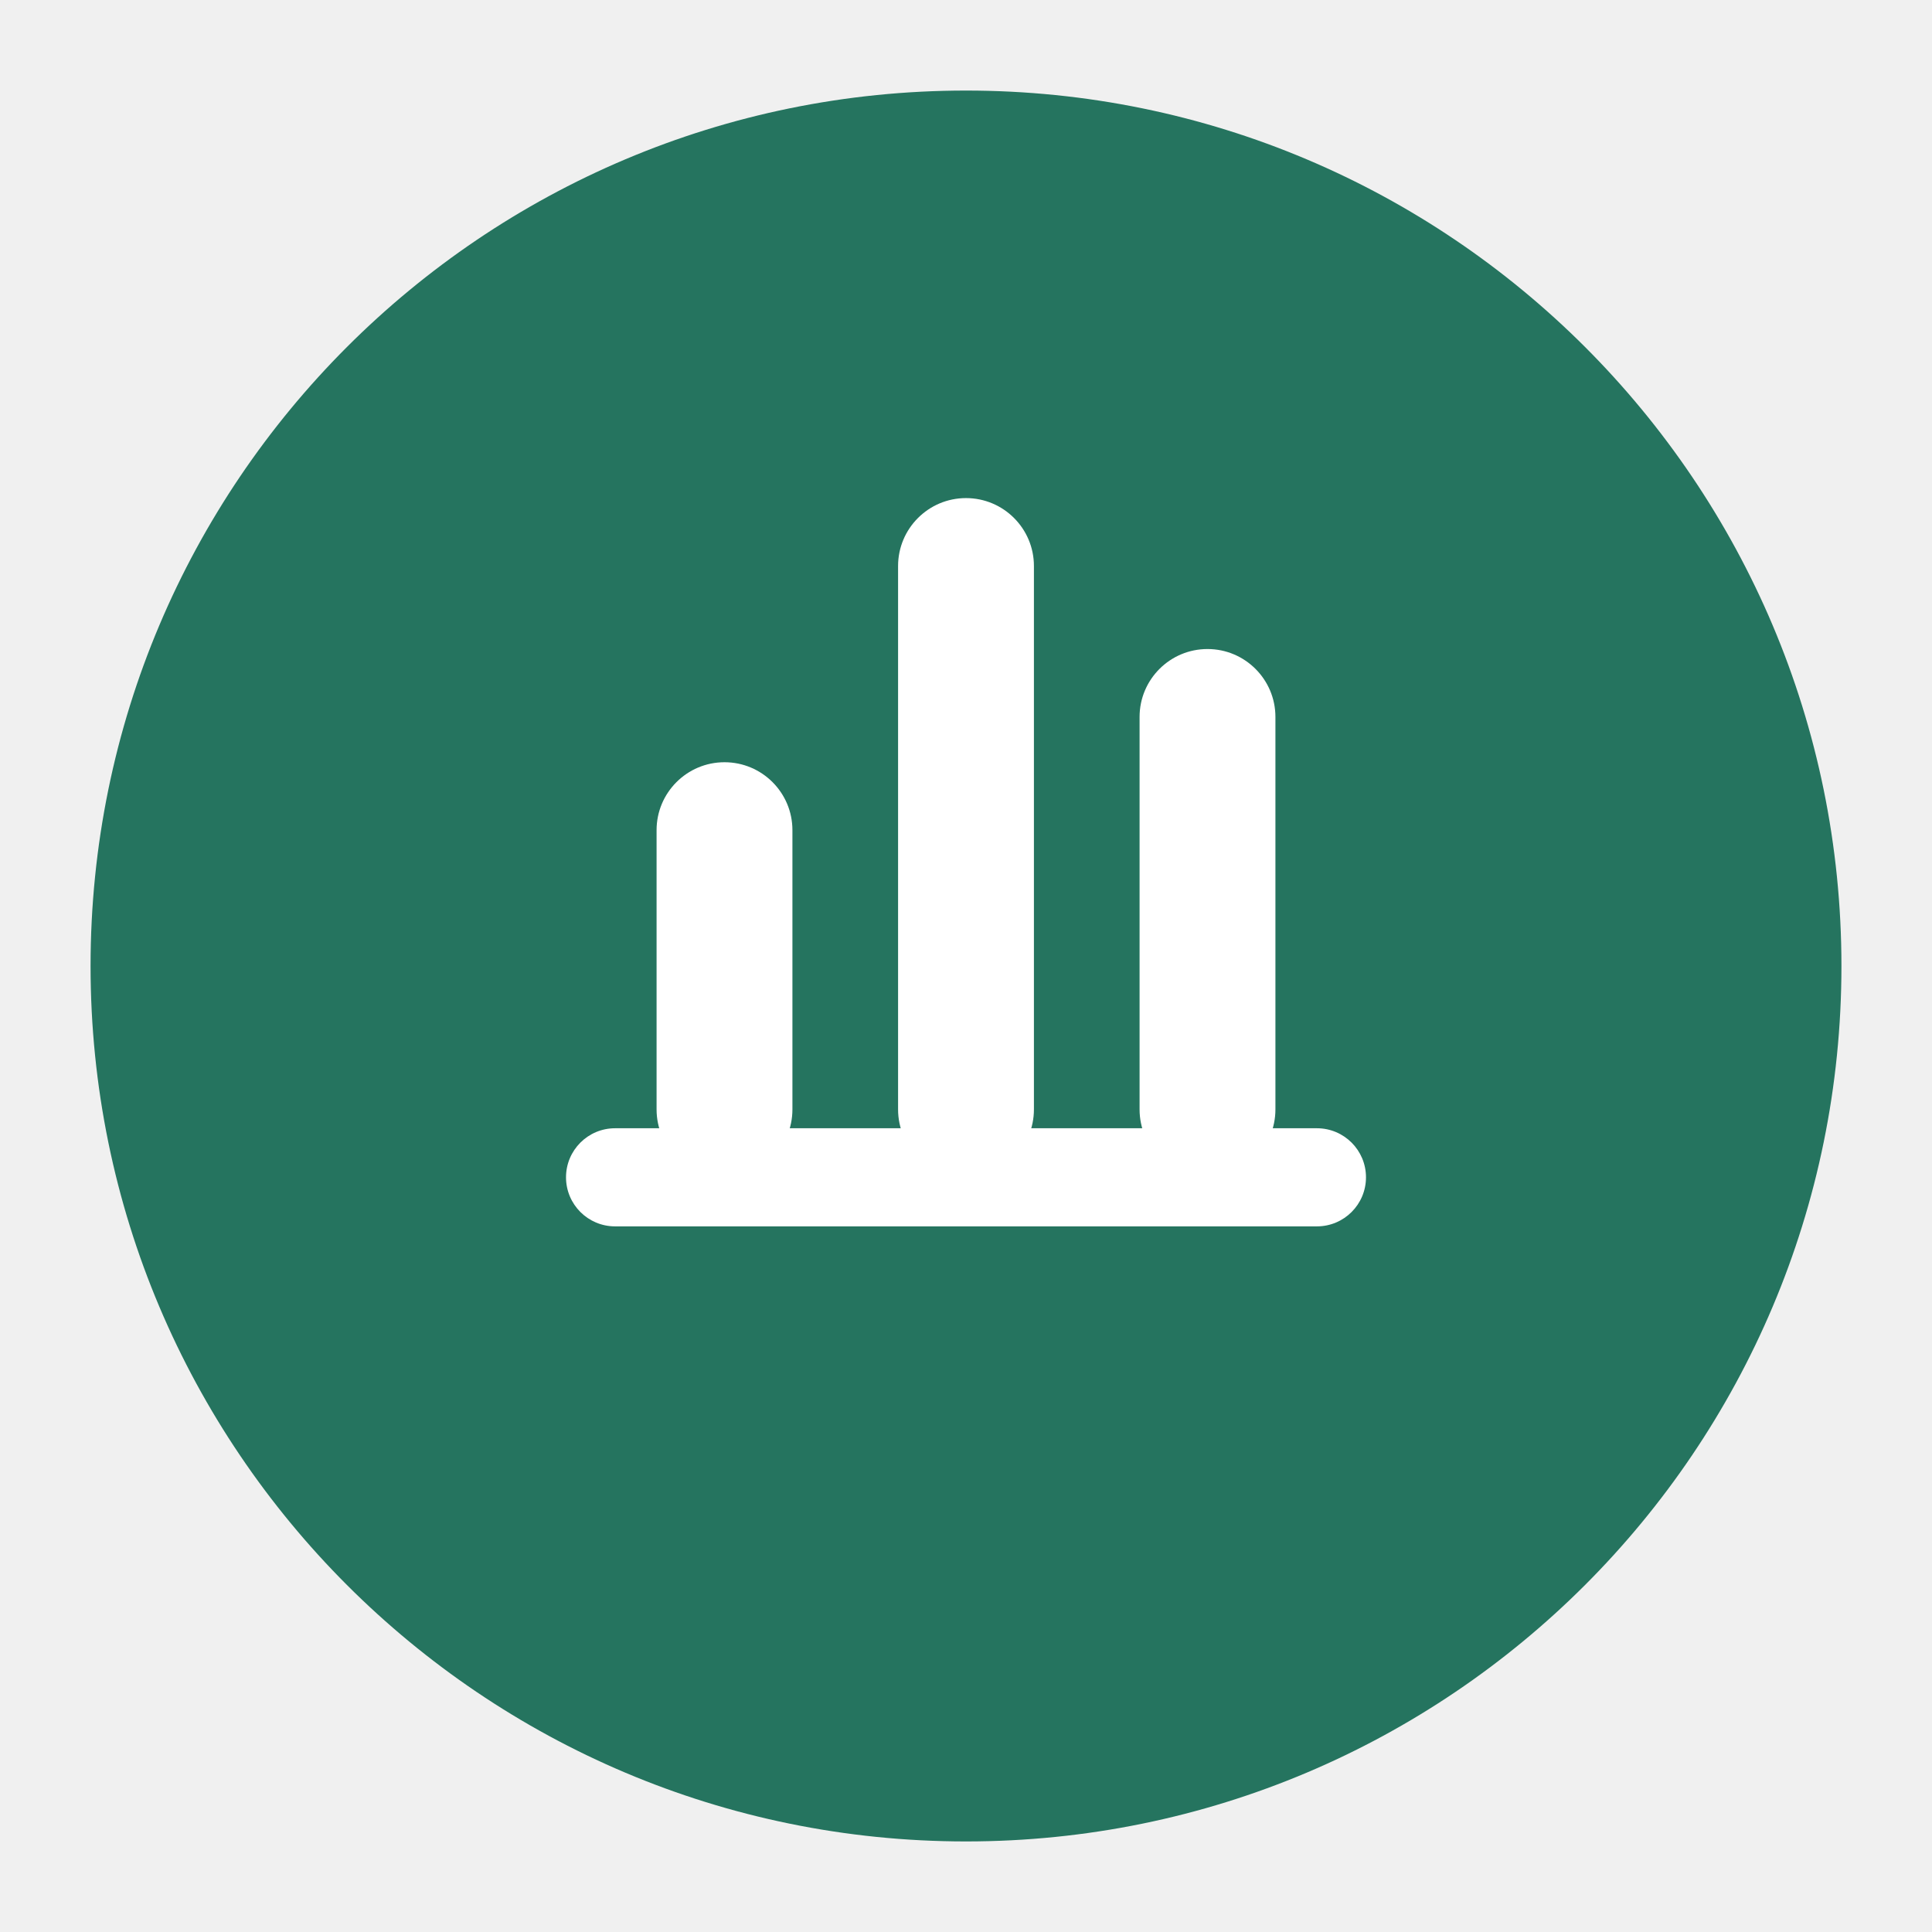
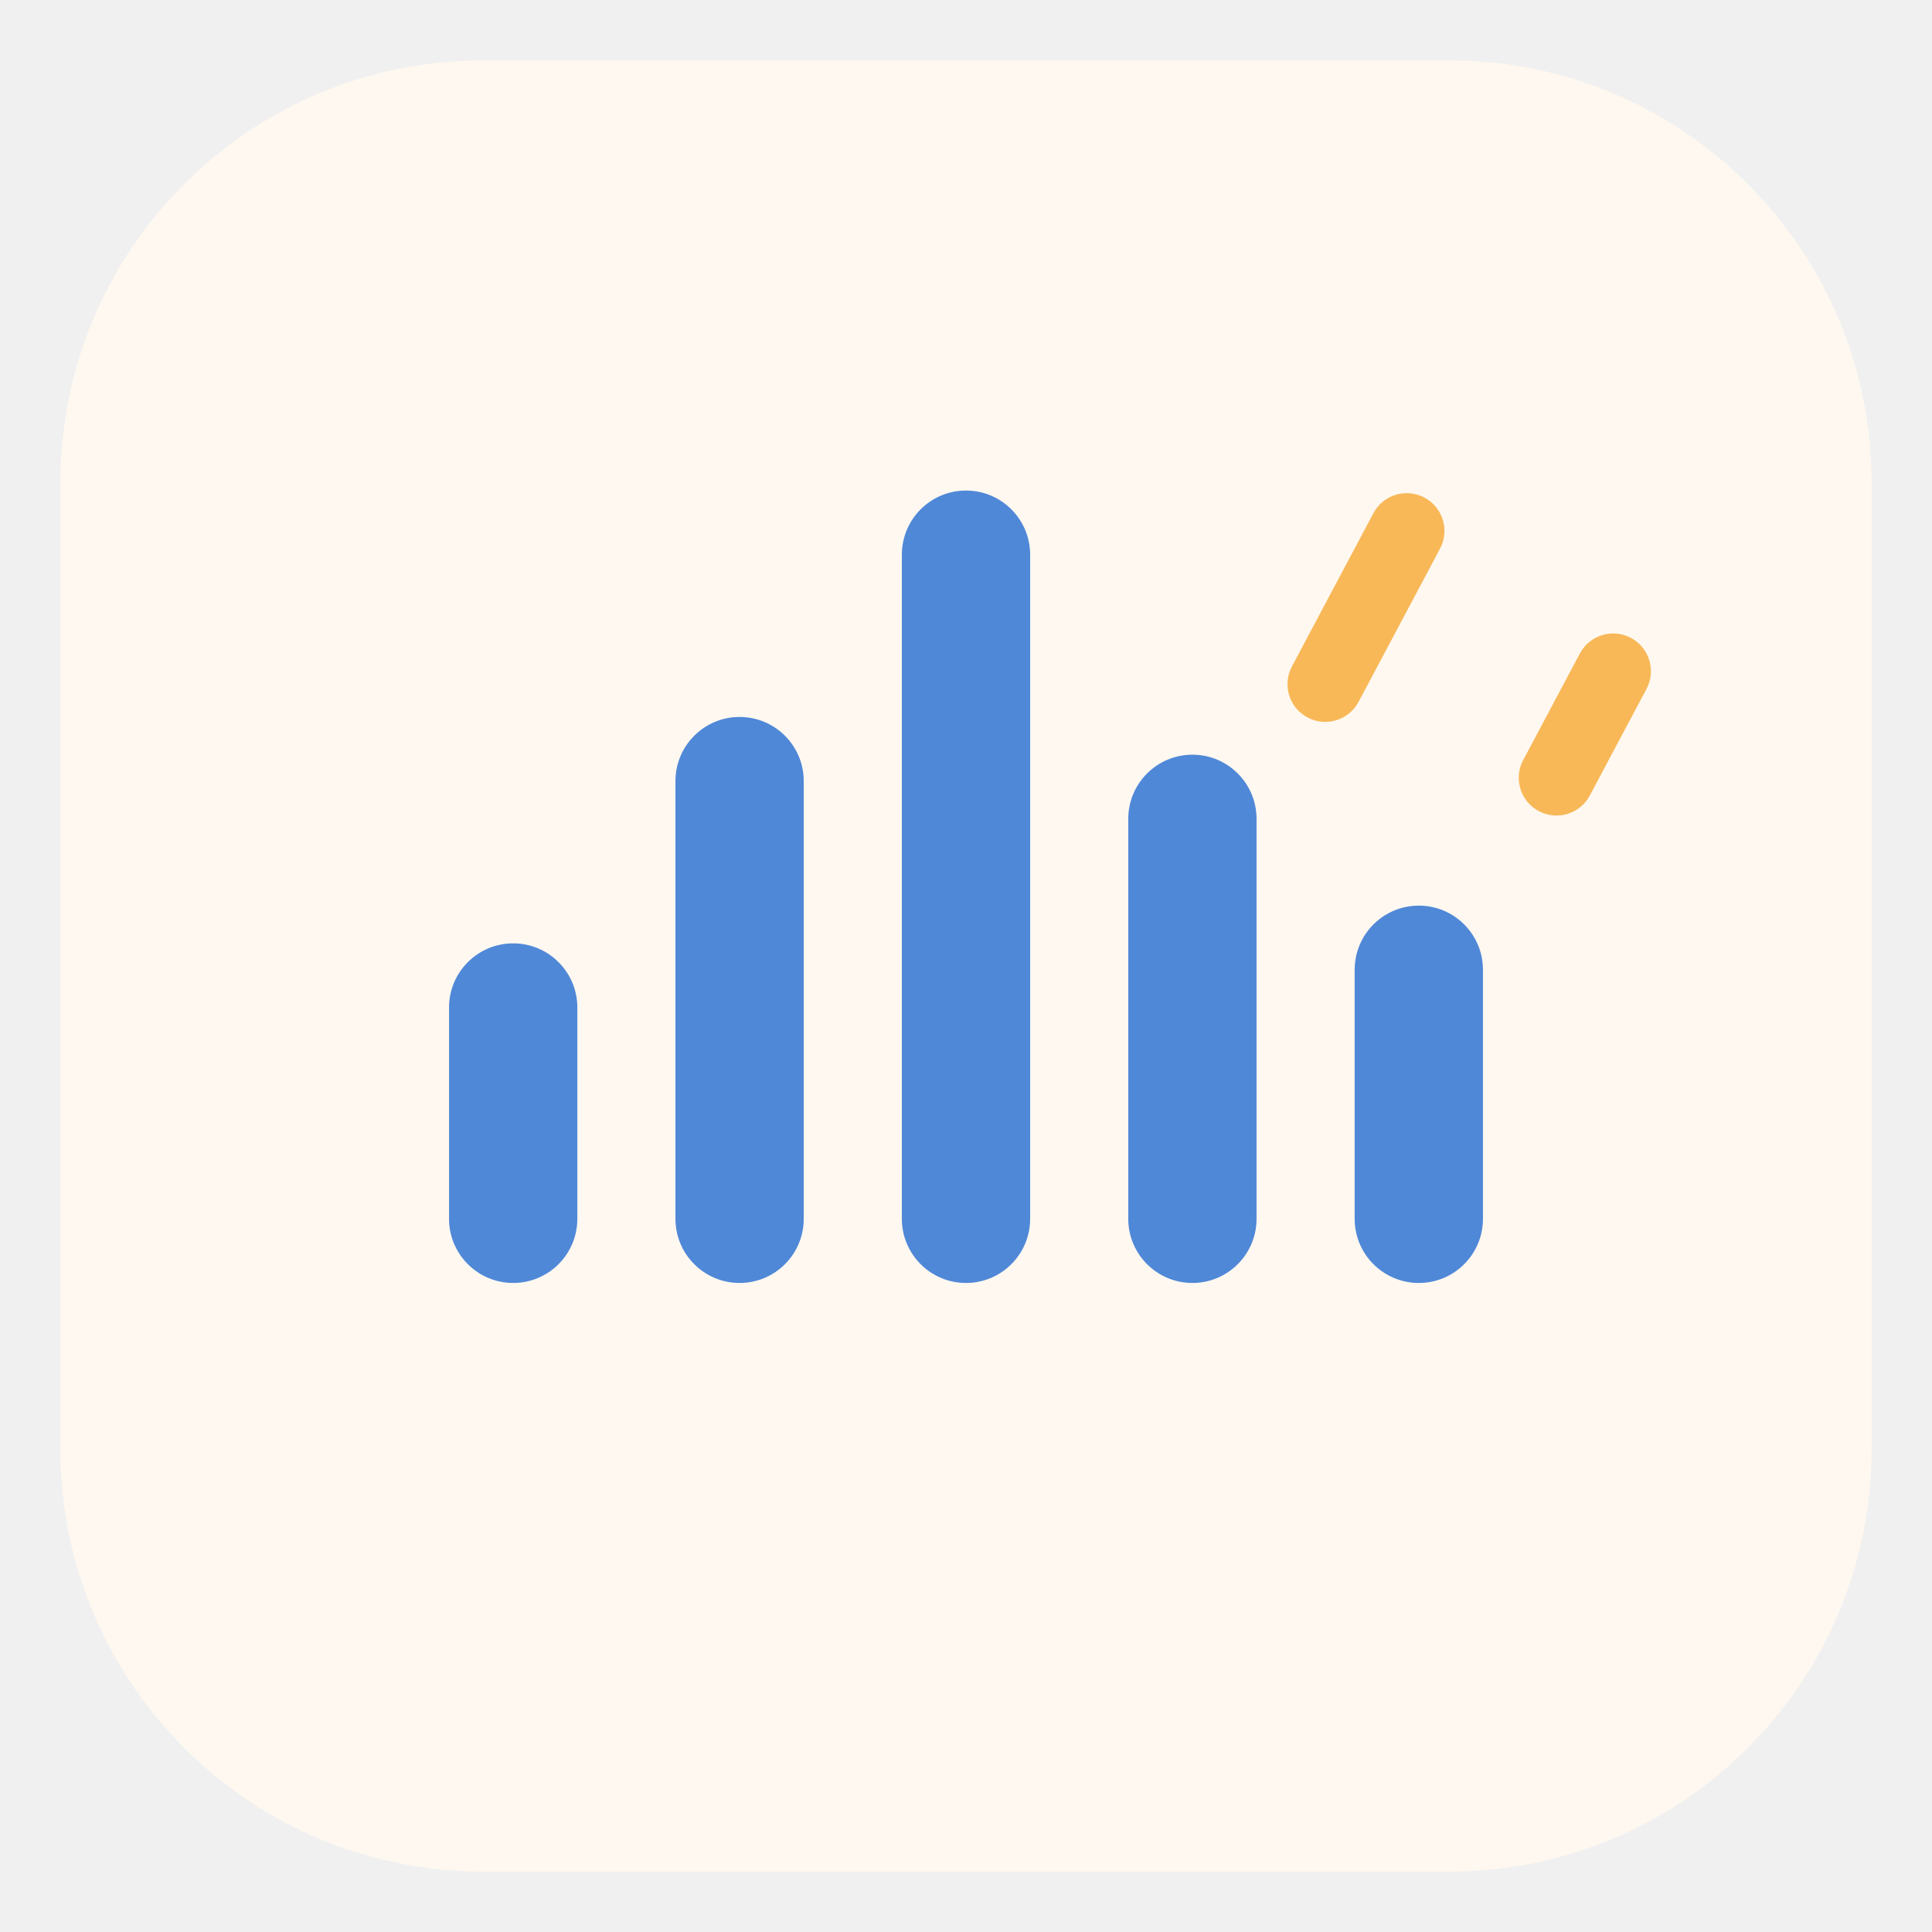
<svg xmlns="http://www.w3.org/2000/svg" viewBox="0 0 512 512" role="img" aria-label="Attune">
-   <circle cx="256" cy="256" r="232" fill="#25745f" />
-   <g fill="#ffffff">
-     <rect x="174" y="202" width="36" height="110" rx="18" />
-     <rect x="238" y="132" width="36" height="180" rx="18" />
-     <rect x="302" y="172" width="36" height="140" rx="18" />
+   <rect x="16" y="16" width="480" height="480" rx="112" fill="#fff8f0" />
+   <g fill="#5088d8">
+     <rect x="119" y="250" width="34" height="90" rx="17" />
+     <rect x="179" y="190" width="34" height="150" rx="17" />
+     <rect x="239" y="130" width="34" height="210" rx="17" />
+     <rect x="299" y="200" width="34" height="140" rx="17" />
+     <rect x="359" y="240" width="34" height="100" rx="17" />
  </g>
-   <rect x="150" y="299" width="212" height="26" rx="13" fill="#ffffff" />
+   <g fill="#f8b858">
+     <rect x="352" y="128" width="20" height="66" rx="10" transform="rotate(28 362 161)" />
+     <rect x="410" y="166" width="20" height="52" rx="10" transform="rotate(28 420 192)" />
+   </g>
</svg>
